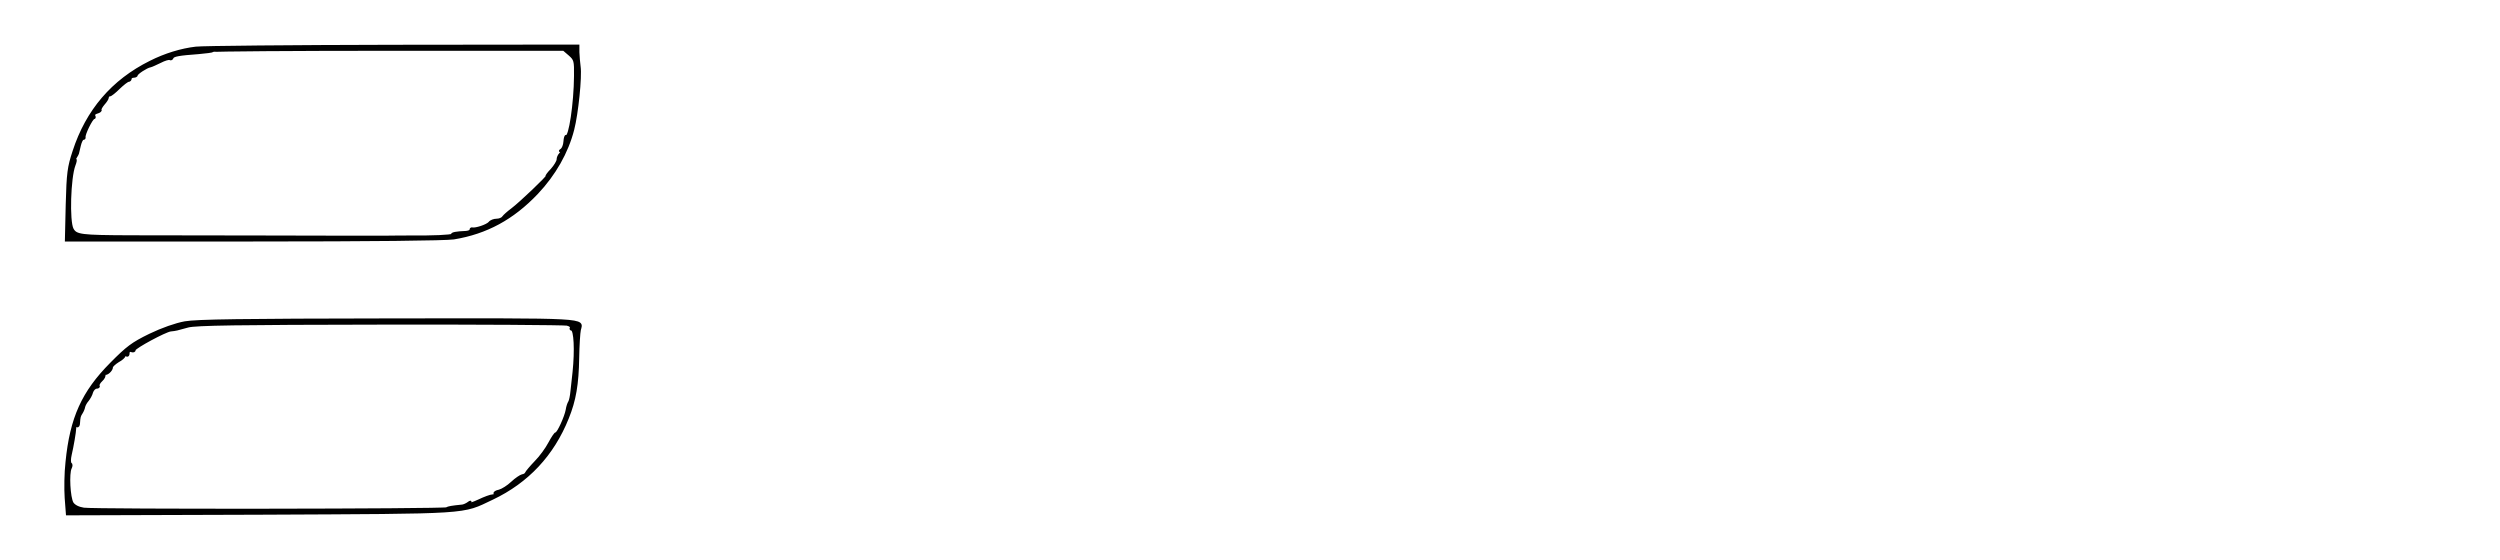
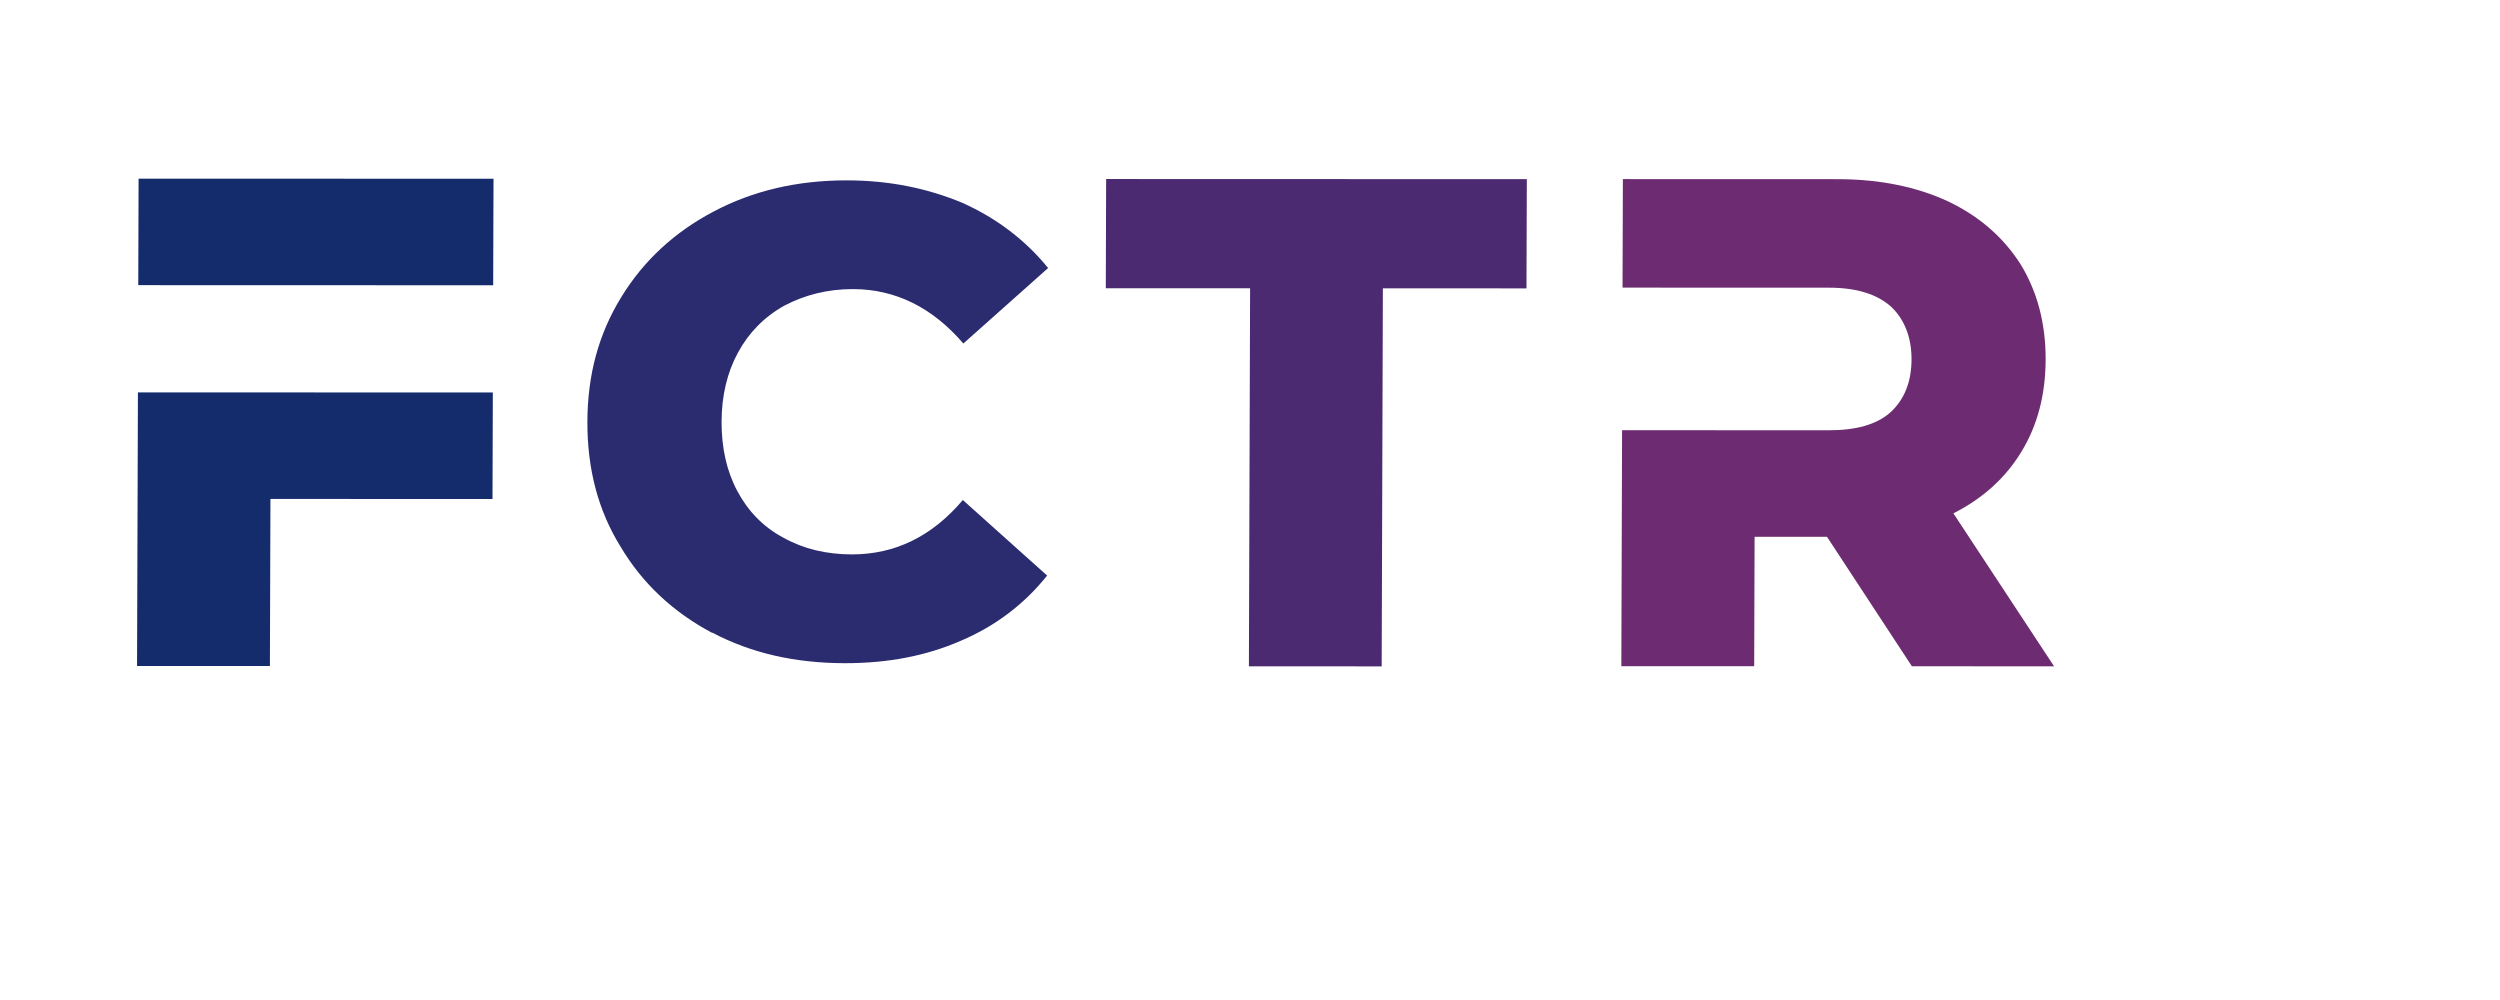
- <svg xmlns="http://www.w3.org/2000/svg" viewBox="0 0 1206 270" fill="none">
-   <g transform="translate(0,269) scale(0.1,-0.1)" fill="#000000" stroke="none">
-     <path d="M945 2460 c-70 -8 -149 -32 -220 -68 -183 -91 -306 -235 -370 -432             -25 -76 -29 -104 -33 -257 l-4 -173 903 0 c573 0 927 4 968 10 158 26 285 95             402 218 85 90 146 197 174 307 20 77 38 255 31 303 -3 20 -5 52 -6 70 l0 32             -892 -1 c-491 -1 -920 -5 -953 -9z m1802 -34 c26 -23 28 -29 27 -103 -1 -132             -26 -299 -43 -289 -3 2 -7 -10 -8 -27 -1 -17 -8 -34 -15 -39 -7 -4 -9 -8 -4             -8 6 0 5 -5 -2 -12 -7 -7 -12 -19 -12 -28 0 -8 -13 -30 -29 -48 -17 -17 -27             -32 -24 -32 8 0 -127 -129 -167 -159 -19 -14 -39 -32 -43 -38 -4 -7 -18 -13             -31 -13 -13 0 -29 -6 -35 -14 -12 -14 -67 -32 -83 -28 -5 1 -8 -2 -8 -7 0 -5             -10 -9 -22 -10 -48 -2 -68 -6 -68 -13 0 -6 -94 -10 -205 -9 -11 0 -69 0 -130             -1 -60 0 -119 0 -130 0 -11 0 -213 0 -450 1 -236 0 -524 1 -638 1 -238 1 -260             4 -277 35 -20 38 -14 247 9 308 6 15 8 27 5 27 -3 0 -2 6 3 13 4 6 8 14 9 17             1 3 5 20 9 38 4 17 11 32 16 32 5 0 8 3 7 8 -4 12 35 92 45 92 4 0 5 5 2 11             -4 6 2 13 14 16 11 3 19 9 16 13 -2 4 5 16 15 28 11 12 20 26 20 32 0 5 4 10             10 10 5 0 25 16 44 35 20 19 40 35 46 35 5 0 10 5 10 10 0 6 7 10 15 10 8 0             15 4 15 8 0 8 47 39 65 42 6 1 27 11 48 21 21 11 42 17 46 14 5 -3 11 0 13 6             4 11 30 16 127 23 35 3 66 7 69 10 3 3 385 6 848 6 l843 0 28 -24z" fill="#000000" stroke="#000000" stroke-width="10" />
-     <path d="M892 1135 c-44 -8 -110 -31 -170 -60 -84 -41 -109 -60 -187 -139             -136 -137 -193 -262 -214 -475 -6 -52 -7 -130 -4 -173 l6 -79 931 3 c1032 5             971 1 1121 72 171 81 293 212 364 389 35 86 48 164 50 290 1 61 5 122 8 135             13 55 57 52 -926 51 -702 -1 -922 -4 -979 -14z m1843 -11 c14 -3 22 -10 19             -15 -3 -5 -1 -9 3 -9 16 0 21 -99 10 -205 -3 -27 -8 -69 -10 -91 -2 -23 -7             -47 -11 -53 -4 -6 -10 -23 -12 -38 -6 -34 -42 -113 -52 -113 -4 0 -18 -21 -32             -47 -14 -27 -44 -68 -67 -91 -23 -24 -43 -48 -45 -53 -2 -6 -10 -11 -19 -12             -8 -2 -31 -17 -50 -35 -19 -18 -46 -35 -61 -39 -15 -3 -25 -9 -22 -14 3 -5 -2             -9 -10 -9 -9 0 -39 -11 -66 -24 -28 -13 -47 -19 -43 -13 5 9 3 9 -8 1 -8 -6             -21 -12 -29 -13 -51 -5 -67 -8 -76 -13 -13 -8 -1700 -10 -1750 -2 -26 4 -45             14 -54 27 -16 26 -22 144 -9 169 5 10 5 19 0 22 -5 4 -5 21 0 43 9 38 21 107             22 130 0 7 4 10 9 7 4 -3 9 4 9 15 2 30 3 34 14 51 5 8 10 21 11 28 2 8 9 21             17 30 8 10 18 27 21 40 4 12 14 22 22 22 8 0 13 4 10 9 -3 4 3 16 14 26 11 10             17 23 13 29 -3 6 -3 8 2 4 8 -8 35 15 35 31 0 5 14 18 30 28 17 9 30 21 30 26             0 4 5 5 10 2 6 -3 10 1 10 10 0 11 5 15 15 11 8 -3 15 0 15 7 1 11 147 90 173             93 27 3 27 3 84 19 37 10 242 13 926 14 482 1 888 -2 902 -5z" fill="#000000" stroke="#000000" stroke-width="10" />
+ <svg xmlns="http://www.w3.org/2000/svg" xmlns:ns1="https://boxy-svg.com" version="1.0" width="250px" height="100px" preserveAspectRatio="xMidYMid meet" viewBox="0 0 250 100">
+   <defs>
+     <ns1:export>
+       <ns1:file format="png" href="#object-0" />
+       <ns1:file format="png" href="#object-1" path="Untitled 2.png" />
+       <ns1:file format="png" href="#object-2" path="Untitled 3.png" />
+       <ns1:file format="png" href="#object-3" path="Untitled 4.png" />
+       <ns1:file format="png" href="#object-5" path="Untitled 5.png" />
+       <ns1:file format="png" href="#object-4" path="Layer 1.png" />
+       <ns1:file format="svg" />
+     </ns1:export>
+   </defs>
+   <g id="object-6" transform="matrix(0.768061, 0, 0, 0.752533, -51.02561, 10.50997)" style="transform-origin: 166.915px 38.87px;">
+     <g id="object-5">
+       <g fill="#2b2b70" transform="matrix(0.177336, 0, 0, 0.179065, -80.71479, -28.51222)" style="" id="object-0">
+         <path d="M712.50 555 c0 -1.45 0.10 -1.50 2.25 -1.50 1.90 0 2.25 0.15 2.25 0.95 0 1.20 -0.20 1.30 -2.60 1.75 -1.85 0.35 -1.90 0.30 -1.90 -1.20z" />
+         <path d="M717.50 553.80 c0 -1.95 0.40 -2.30 3.65 -3.50 2.10 -0.80 3.15 -1.80 1.85 -1.80 -0.25 0 -0.50 -0.90 -0.50 -2 0 -1.80 0.10 -2 1.30 -2 1.45 0 3.35 -1.55 2.30 -1.90 -0.35 -0.10 -0.60 -1.05 -0.60 -2.15 0 -1.05 -0.20 -1.95 -0.50 -1.95 -0.25 0 -0.50 -0.45 -0.50 -1 0 -0.55 -0.20 -1 -0.50 -1 -0.25 0 -0.50 -0.60 -0.50 -1.30 0 -1.45 -1.05 -2.70 -2.20 -2.70 -0.55 0 -0.80 -0.45 -0.80 -1.50 0 -0.80 -0.20 -1.50 -0.50 -1.50 -0.25 0 -0.50 -0.45 -0.50 -1 0 -0.55 -0.20 -1 -0.50 -1 -0.25 0 -0.50 -0.45 -0.50 -1 0 -0.55 -0.20 -1 -0.50 -1 -0.25 0 -0.50 -1.30 -0.50 -2.85 0 -2.65 -0.15 -3.05 -1.70 -4.50 -0.90 -0.90 -1.95 -1.65 -2.25 -1.65 -1.10 0 -1.90 -1.25 -2.20 -3.45 -0.35 -2.90 -1.95 -3.85 -6.70 -4 -1.80 -0.05 -2.15 -0.20 -2.15 -1.05 0 -0.90 0.35 -1 3.40 -1 6.95 0.05 18.35 2.25 25.50 5 6.10 2.35 16.45 8.35 18.75 10.90 0.90 0.95 0.85 1.10 -0.60 4.30 -5.65 12.45 -17.10 23.10 -29.40 27.35 l-2.65 0.90 0 -1.65z" />
+         <path d="M699.70 491.90 c-11.95 -1.25 -21.80 -9.80 -25.50 -22.15 -1.20 -4.05 -1.20 -11.95 0 -16 3.15 -10.55 11.50 -18.80 21.80 -21.55 7.70 -2 17.30 -0.50 23.95 3.80 15.75 10.20 18.75 32.50 6.15 46.05 -7.05 7.65 -16 10.95 -26.40 9.85z" />
+         <path d="M640.50 429.50 c0 -0.80 -0.35 -1 -1.50 -1 -1.40 0 -1.50 -0.10 -1.50 -2 0 -1.45 0.20 -2 0.75 -2 0.45 0 0.75 -0.45 0.75 -1.20 0 -2.20 -0.50 -2.80 -2.35 -2.80 -1.85 0 -3.15 -0.90 -3.15 -2.20 0 -0.45 -0.20 -0.80 -0.50 -0.80 -0.25 0 -0.50 -0.40 -0.50 -0.90 0 -0.50 -0.45 -1.20 -1 -1.60 -0.55 -0.40 -1 -1.05 -1 -1.50 0 -0.45 -0.45 -1.10 -1 -1.50 -0.55 -0.40 -1 -1.10 -1 -1.60 0 -0.55 -0.35 -0.90 -1 -0.90 -0.75 0 -1 -0.35 -1 -1.30 0 -2 -1.10 -2.70 -4.20 -2.70 l-2.80 0 0 -2.45 c0 -1.50 0.25 -2.55 0.60 -2.65 0.90 -0.30 -1.70 -2.80 -3.15 -3 -0.90 -0.10 -1.25 -0.50 -1.35 -1.50 -0.10 -0.80 -0.40 -1.40 -0.65 -1.40 -0.25 0 -0.45 -0.45 -0.45 -1.05 0 -1.25 -2.05 -5.95 -2.60 -5.95 -0.25 0 -0.40 -0.65 -0.40 -1.50 0 -1.15 -0.20 -1.50 -1 -1.50 -0.80 0 -1 -0.35 -1 -1.50 0 -1.15 -0.20 -1.50 -1 -1.50 -0.85 0 -1 -0.35 -1 -2 0 -1.50 -0.20 -2 -0.80 -2 -1 0 -2.20 -1.20 -2.20 -2.20 0 -0.45 -0.20 -0.80 -0.50 -0.80 -0.25 0 -0.50 -0.45 -0.50 -1 0 -1.50 -1.45 -1.25 -3.05 0.55 -1.15 1.30 -1.65 1.50 -3.50 1.35 -3.95 -0.30 -3.40 -1.45 4.40 -9.30 17.75 -17.90 38.30 -28 63.80 -31.35 4.55 -0.55 11 -0.75 28.15 -0.75 21.85 0 22.20 0 22.20 1 0 0.95 -0.35 1 -9.30 1 l-9.30 0 0.35 1.90 c0.15 1 0.55 2.05 0.80 2.30 0.25 0.30 0.45 1.35 0.45 2.40 0 1.05 0.25 1.90 0.50 1.90 0.30 0 0.50 0.30 0.50 0.65 0 0.35 0.45 1.15 1 1.75 0.55 0.60 1 1.40 1 1.80 0 0.40 0.25 0.90 0.50 1.05 0.30 0.15 0.50 1.10 0.50 2.05 0 0.95 -0.20 1.70 -0.50 1.70 -0.25 0 -0.50 0.25 -0.50 0.50 0 0.30 0.45 0.50 1 0.50 0.75 0 1 0.35 1 1.25 0 1.75 2.10 3.75 3.90 3.75 1.75 0 2.10 0.65 2.10 3.80 0 1.20 0.25 2.20 0.50 2.20 0.30 0 0.50 0.45 0.50 1 0 0.80 0.35 1 1.90 1 2.25 0 3.10 0.70 3.10 2.60 0 0.85 0.25 1.40 0.70 1.40 0.75 0 1.30 1.05 1.30 2.45 0 0.45 0.40 1.30 0.90 1.85 0.50 0.50 1.05 1.35 1.25 1.85 0.15 0.45 0.65 0.85 1.10 0.85 0.40 0 0.75 0.20 0.75 0.45 0 0.25 0.50 0.55 1.10 0.65 1.80 0.25 3.85 3.75 3.90 6.55 0 1.30 0.25 2.35 0.50 2.35 0.30 0 0.50 0.45 0.50 1 0 0.65 0.35 1 1 1 0.65 0 1 0.35 1 1 0 0.80 0.35 1 1.50 1 1.40 0 1.50 0.10 1.50 2 0 1.80 0.15 2 1.25 2 1.10 0 1.25 0.20 1.25 1.70 l0 1.75 -26.60 0.20 c-25.50 0.15 -26.85 0.20 -30.90 1.25 -10.60 2.75 -18.75 7.30 -25.65 14.25 -3.30 3.35 -7.25 8.80 -9.15 12.50 -1.30 2.45 -2.20 3.05 -2.20 1.35z" />
+         <path d="M570.30 358.85 c-0.45 -1.90 -0.35 -43.65 0.20 -51.60 1.80 -27.95 12.65 -52.45 31.65 -71.35 l4.10 -4.05 0.15 1.65 c0.15 1.35 -0.20 2 -1.85 3.70 -2.10 2.15 -2.45 2.80 -1.50 2.80 0.80 0 3.05 2.45 3.80 4.15 0.40 0.80 1 1.35 1.65 1.35 0.65 0 1 0.35 1 0.90 0 1.30 1 2.10 2.60 2.10 1.20 0 1.40 0.20 1.40 1.50 0 0.85 0.25 1.50 0.50 1.50 0.30 0 0.50 0.70 0.50 1.50 0 1.05 0.25 1.50 0.80 1.50 0.95 0 2.20 1.20 2.20 2.15 0 0.40 0.45 0.85 1 1 0.70 0.15 1 0.70 1 1.55 0 0.85 0.25 1.30 0.75 1.30 0.45 0 0.95 0.40 1.10 0.85 0.20 0.45 1.20 1.70 2.25 2.80 1.05 1.10 1.90 2.40 1.90 2.95 0 0.50 0.45 1.40 1 2 0.55 0.60 1 1.60 1 2.25 0 0.95 0.25 1.15 1.50 1.15 1.15 0 1.50 0.20 1.50 1 0 0.55 0.25 1 0.50 1 0.30 0 0.50 0.55 0.50 1.15 0 0.75 0.95 2.15 2.50 3.75 1.40 1.40 2.50 2.80 2.50 3.10 0 1 2.45 3 3.65 3 1.55 0 2.35 0.90 2.35 2.75 l0.05 1.50 1.15 -1.40 c1 -1.25 1.40 -1.40 3.50 -1.25 l2.30 0.15 -2.25 3 c-4.25 5.65 -9.25 17.15 -9.25 21.30 0 0.80 -0.30 1.60 -0.60 1.70 -15.95 5.35 -32.15 14.15 -43.65 23.75 -5.45 4.55 -12.60 11.70 -17.35 17.30 -1.90 2.30 -3.70 4.05 -3.95 3.90 -0.25 -0.15 -0.45 0.20 -0.45 0.75 0 1.40 -1.30 1.35 -1.70 -0.10z" />
+       </g>
+       <g fill="#4c2a71" transform="matrix(0.177336, 0, 0, 0.179065, -80.71479, -28.51222)" style="" id="object-1">
+         <path d="M719 399.50 c0 -0.25 0.75 -0.50 1.65 -0.55 0.85 -0.05 2.40 -0.10 3.35 -0.20 0.95 -0.10 2.95 -0.15 4.40 -0.20 l2.60 -0.05 0 -2.25 c0 -2.15 -0.05 -2.25 -1.50 -2.25 -1.15 0 -1.50 -0.20 -1.50 -1 0 -0.65 -0.35 -1 -1 -1 -0.65 0 -1 -0.35 -1 -1 0 -0.55 -0.20 -1 -0.50 -1 -0.25 0 -0.50 -0.65 -0.50 -1.45 0 -0.80 -0.30 -1.60 -0.60 -1.70 -0.50 -0.20 -0.50 -0.40 0 -0.75 0.55 -0.40 0.45 -0.85 -0.60 -2.50 -1.40 -2.25 -2.40 -3.05 -2.70 -2.20 -0.30 0.95 -1.10 0.70 -1.10 -0.40 0 -0.55 -0.35 -1 -0.75 -1 -0.45 0 -0.95 -0.40 -1.10 -0.85 -0.20 -0.50 -0.75 -1.35 -1.25 -1.85 -0.50 -0.55 -0.90 -1.40 -0.90 -1.85 0 -1.40 -0.55 -2.45 -1.30 -2.45 -0.40 0 -0.70 -0.20 -0.70 -0.50 0 -0.25 -0.45 -0.50 -1 -0.50 -0.55 0 -1 -0.20 -1 -0.50 0 -0.25 0.45 -0.50 1 -0.50 1.20 0 1.30 -0.65 0.15 -1.55 -0.65 -0.55 -0.85 -0.55 -1 -0.05 -0.15 0.30 -0.90 0.60 -1.70 0.60 -1.25 0 -1.45 -0.20 -1.45 -1.40 0 -0.80 -0.40 -1.70 -1 -2.10 -0.55 -0.40 -1 -1.10 -1 -1.60 0 -0.55 -0.35 -0.90 -1 -0.90 -0.65 0 -1 -0.35 -1 -1 0 -0.55 -0.20 -1 -0.50 -1 -0.25 0 -0.50 -0.40 -0.50 -0.90 0 -0.50 -0.45 -1.20 -1 -1.60 -0.60 -0.40 -1 -1.30 -1 -2.10 0 -1.05 -0.25 -1.40 -1 -1.40 -0.55 0 -1 -0.20 -1 -0.50 0 -0.25 -0.45 -0.50 -1 -0.50 -0.80 0 -1 -0.35 -1 -1.50 0 -0.80 0.25 -1.50 0.50 -1.50 0.30 0 0.50 -0.45 0.50 -0.95 0 -0.55 0.25 -1.05 0.60 -1.15 0.40 -0.15 0.25 -0.60 -0.50 -1.40 -0.60 -0.65 -1.10 -1.50 -1.10 -1.85 0 -0.35 -0.20 -0.65 -0.50 -0.65 -0.25 0 -0.50 -0.80 -0.50 -1.75 0 -0.95 -0.20 -2.15 -0.45 -2.65 -0.25 -0.45 -0.70 -1.45 -1.10 -2.20 -0.35 -0.80 -1 -1.40 -1.55 -1.40 -0.55 0 -0.85 -0.20 -0.65 -0.45 0.15 -0.30 0.70 -0.40 1.25 -0.30 0.60 0.10 0.90 0 0.75 -0.30 -0.20 -0.25 -0.75 -0.45 -1.25 -0.45 -1.40 0 -2.50 -0.55 -2.50 -1.25 0 -0.80 10.70 -1 59.50 -1 l37.25 0 4.10 1.60 c11.35 4.35 19.10 13.45 21.45 25.15 2.75 13.80 -4.60 28.50 -17.45 34.95 -7.80 3.90 -6.05 3.75 -43.70 3.95 -23.20 0.10 -33.65 0 -33.65 -0.40z m-11 -36.70 c0 -0.10 -0.15 -0.55 -0.30 -1 -0.45 -1.15 -1.70 -1 -1.70 0.20 0 0.65 0.35 1 1 1 0.55 0 1 -0.10 1 -0.20z" />
+         <path d="M693.50 341 c-0.40 -0.25 -0.55 -0.60 -0.40 -0.80 0.50 -0.45 1.90 0.15 1.90 0.80 0 0.60 -0.50 0.65 -1.50 0z" />
+         <path d="M640 294.50 c0 -0.25 0.20 -0.50 0.40 -0.50 0.65 0 0.65 -5.60 0.05 -6.35 -0.35 -0.35 -1.10 -0.65 -1.80 -0.65 -1.20 0 -3.65 -2 -3.65 -3 0 -0.30 -1.10 -1.70 -2.50 -3.10 -1.55 -1.60 -2.50 -3 -2.50 -3.75 0 -0.60 -0.20 -1.15 -0.50 -1.15 -0.25 0 -0.50 -0.45 -0.50 -1 0 -0.80 -0.35 -1 -1.50 -1 -1.25 0 -1.50 -0.20 -1.50 -1.15 0 -0.65 -0.45 -1.65 -1 -2.25 -0.55 -0.60 -1 -1.50 -1 -2 0 -0.55 -0.85 -1.85 -1.90 -2.95 -1.05 -1.10 -2.05 -2.35 -2.25 -2.80 -0.15 -0.45 -0.65 -0.85 -1.10 -0.85 -0.50 0 -0.75 -0.45 -0.75 -1.30 0 -0.85 -0.30 -1.40 -1 -1.55 -0.55 -0.15 -1 -0.60 -1 -1 0 -0.95 -1.20 -2.15 -2.15 -2.15 -0.40 0 -1 -0.35 -1.40 -0.80 -0.50 -0.65 -0.50 -0.85 0.10 -1.30 0.55 -0.35 0.55 -0.55 0.10 -0.75 -0.35 -0.10 -0.65 -0.90 -0.65 -1.70 0 -1.10 -0.25 -1.45 -1 -1.45 -0.55 0 -1 0.25 -1 0.50 0 0.30 -0.20 0.50 -0.50 0.50 -0.25 0 -0.50 -0.30 -0.50 -0.70 0 -0.35 -0.30 -0.95 -0.70 -1.30 -0.40 -0.30 -0.60 -0.90 -0.45 -1.30 0.20 -0.55 0 -0.75 -0.60 -0.60 -0.60 0.10 -1.20 -0.35 -1.70 -1.30 -0.95 -1.75 -3.55 -4.65 -3.55 -3.95 0 0.30 -1 0.50 -2.20 0.45 -1.55 0 -2.10 -0.20 -1.95 -0.65 0.15 -0.35 0.45 -0.65 0.70 -0.65 0.25 0 0.45 -0.25 0.45 -0.55 0 -0.25 -0.25 -0.35 -0.60 -0.15 -0.35 0.20 -0.40 0.15 -0.20 -0.25 0.20 -0.30 0.55 -0.45 0.75 -0.35 0.20 0.15 2.05 -1.65 4.10 -4 12.80 -14.75 35.70 -26.60 59.20 -30.75 8.55 -1.50 26.60 -1.90 31.25 -0.75 5.30 1.35 6.35 2.10 6.70 4.70 0.45 3.30 0.35 5.60 -0.20 5.60 -0.25 0 -0.50 0.35 -0.50 0.75 0 0.40 0.45 0.75 1 0.75 0.80 0 1 0.35 1 1.70 0 1.25 -0.25 1.80 -0.85 1.90 -0.65 0.15 -0.40 0.45 1 1.10 1.50 0.75 1.85 1.20 1.85 2.35 0 0.80 0.25 1.45 0.50 1.45 0.30 0 0.50 0.90 0.50 1.95 0 1.45 0.30 2.20 1.15 2.90 0.65 0.50 1.50 1.60 1.90 2.40 0.65 1.35 1 1.50 3.35 1.65 2.20 0.15 2.60 0.30 2.60 1.15 0 0.50 0.25 0.95 0.50 0.95 0.30 0 0.50 0.45 0.50 1 0 0.85 0.35 1 2 1 1.90 0 2 0.10 2 1.50 0 1.05 0.25 1.50 0.80 1.50 1 0 2.20 1.20 2.20 2.20 0 0.45 0.40 0.80 1 0.80 0.65 0 1 0.35 1 1 0 0.75 0.35 1 1.30 1 1.45 0 2.70 1.05 2.70 2.20 0 0.45 0.40 0.80 1 0.80 0.65 0 1 0.35 1 1 0 0.65 0.35 1 1 1 0.65 0 1 0.35 1 1 0 0.80 0.35 1 1.50 1 1.40 0 1.50 0.10 1.50 2 0 1.10 0.25 2 0.50 2 0.30 0 0.50 0.45 0.50 1 0 0.55 0.25 1 0.50 1 0.30 0 0.50 0.45 0.50 1 0 0.55 0.25 1 0.50 1 0.30 0 0.50 0.45 0.50 1 0 0.80 0.35 1 1.50 1 1.15 0 1.50 -0.20 1.50 -1 0 -0.85 0.35 -1 2 -1 l2 0 0 2 c0 1.10 -0.20 2 -0.50 2 -0.25 0 -0.50 0.45 -0.50 1 0 0.90 0.35 1 3.95 1 4.75 0 5.55 0.25 5.55 1.75 l0 1.20 -35.85 0.20 -35.90 0.15 -5 1.35 c-10.40 2.70 -18.05 7.05 -24.90 14.30 -1.85 1.95 -3.30 3.05 -4.05 3.05 -1 0 -1.70 0.70 -5 5.20 -0.95 1.30 -2.30 1.75 -2.30 0.80z" />
+         <path d="M607.50 253.25 c-0.35 -0.45 -0.50 -0.90 -0.35 -1.05 0.50 -0.55 1.85 0.25 1.85 1.05 0 0.95 -0.70 0.95 -1.50 0z" />
+       </g>
+       <g fill="#152c6c" transform="matrix(0.177336, 0, 0, 0.179065, -80.71479, -28.51222)" style="" id="object-2">
+         <path d="M694.25 556.50 c-15.90 -3.35 -28.80 -13.50 -36.30 -28.55 -1.65 -3.25 -1.90 -4.15 -1.40 -4.75 1.15 -1.40 8.75 -6.15 13.75 -8.65 5.35 -2.65 12.50 -5 19.20 -6.35 4.20 -0.80 20 -1.40 20 -0.70 0 0.15 0.80 0.65 1.75 1 1.10 0.40 1.70 0.95 1.55 1.35 -0.15 0.40 0.35 0.80 1.35 1.05 1.45 0.40 2.60 2.10 1.40 2.10 -0.30 0 -0.55 -0.20 -0.55 -0.50 0 -0.25 -0.45 -0.50 -1 -0.50 -0.60 0 -1 0.35 -1 0.80 0 0.95 1.20 2.20 2.10 2.20 1 0.05 5.25 4.60 4.55 4.85 -0.75 0.30 -0.90 4.15 -0.15 4.15 0.30 0 0.50 0.45 0.50 1 0 0.55 0.25 1 0.50 1 0.30 0 0.50 0.45 0.50 1 0 0.55 0.25 1 0.50 1 0.30 0 0.50 0.70 0.50 1.50 0 1.05 0.25 1.50 0.80 1.50 1.15 0 2.20 1.25 2.20 2.70 0 0.70 0.25 1.30 0.50 1.30 0.30 0 0.50 0.45 0.50 1 0 0.55 0.25 1 0.50 1 0.30 0 0.50 0.90 0.50 1.95 0 1.10 0.20 2.05 0.40 2.15 0.25 0.10 0.60 0.75 0.75 1.45 0.45 1.70 -1.05 3.45 -2.85 3.45 -1.50 0 -1.60 0.25 -0.55 1.35 0.45 0.45 1.30 0.65 2 0.50 0.70 -0.10 1.25 -0.10 1.25 0 0 0.80 -2.80 2.90 -5.30 3.85 -1.70 0.70 -3.15 1.65 -3.45 2.25 -0.55 1.20 -3.40 2.40 -3.65 1.55 -0.25 -0.75 -1.60 -0.60 -1.60 0.20 0 0.45 -1.15 0.85 -3.75 1.25 -5.35 0.80 -10.80 0.65 -16 -0.45z" />
+         <path d="M647.50 551.10 c-36.80 -12.90 -64.75 -43.55 -73.95 -81.20 -5.90 -24 -3.95 -48.95 5.50 -70.90 3.20 -7.50 7.75 -15.35 12.55 -21.65 4.15 -5.60 9.75 -11.90 7.80 -8.85 -0.65 0.95 -1.65 2.25 -2.25 2.90 -1.35 1.30 -1.45 2 -0.40 2.45 0.50 0.15 1.30 -0.30 2.20 -1.30 0.75 -0.85 1.75 -1.55 2.20 -1.55 0.50 0 0.85 -0.40 0.85 -1 0 -0.65 0.35 -1 0.95 -1 0.55 0 1.05 -0.25 1.15 -0.60 0.15 -0.40 0.55 -0.45 1.20 -0.15 0.90 0.40 0.90 0.45 -0.20 0.60 -1.10 0.20 -1.65 2.15 -0.60 2.15 0.30 0 0.50 0.45 0.50 1 0 0.55 0.25 1 0.50 1 0.30 0 0.50 0.35 0.50 0.80 0 0.40 0.35 1.10 0.75 1.50 0.65 0.70 0.85 0.70 1.55 0 0.70 -0.75 0.70 -0.90 -0.25 -2.10 -1.10 -1.40 -1.35 -2.20 -0.60 -2.20 0.45 0 2.10 3.15 2 3.85 -0.05 0.20 -0.05 0.75 0 1.15 0.05 0.60 0.15 0.60 0.50 0.10 0.35 -0.55 0.45 -0.55 0.70 0.10 0.20 0.45 0.15 0.75 -0.05 0.75 -1.20 -0.20 -1.60 0.20 -1.60 1.55 0 1.15 0.20 1.50 1 1.50 0.60 0 1 -0.35 1 -0.85 0 -0.70 0.10 -0.75 0.65 -0.20 0.45 0.55 0.45 0.70 0 0.90 -0.35 0.15 -0.65 0.90 -0.65 1.70 0 1.10 0.25 1.45 1 1.45 0.80 0 1 0.35 1 1.50 0 0.85 0.15 1.50 0.40 1.50 0.55 0 2.60 4.70 2.60 5.95 0 0.60 0.25 1.05 0.50 1.05 0.30 0 0.50 0.55 0.50 1.20 0 0.70 0.25 1.40 0.50 1.55 0.30 0.20 0.50 -0.80 0.50 -2.60 0 -2.35 -0.20 -3.05 -1 -3.65 -0.55 -0.40 -1 -1 -1 -1.35 0 -0.35 -0.20 -0.65 -0.50 -0.65 -0.25 0 -0.50 -0.35 -0.50 -0.75 0 -0.40 -0.20 -0.75 -0.50 -0.75 -0.75 0 -0.60 -2.90 0.10 -3.10 0.45 -0.15 0.10 -0.90 -1 -2.10 -0.85 -1 -1.60 -2.10 -1.60 -2.45 0.05 -0.35 0.55 0 1.15 0.80 0.60 0.75 1.70 2.10 2.45 2.95 0.75 0.90 1.15 1.75 0.90 1.90 -0.40 0.25 2 4.35 2.95 5 0.20 0.15 0.50 0.65 0.70 1.15 0.15 0.45 0.65 0.85 1.10 0.85 0.40 0 0.75 0.35 0.75 0.75 0 0.45 0.30 0.90 0.70 1.05 0.40 0.15 2.25 2.65 4.15 5.60 4.75 7.30 5.95 9.35 5.25 8.90 -0.70 -0.40 -2.10 0.80 -2.10 1.80 0 0.40 0.45 1 1 1.40 0.55 0.40 1 1.05 1 1.50 0 0.45 0.45 1.10 1 1.50 0.55 0.40 1 1.10 1 1.60 0 0.50 0.25 0.90 0.50 0.90 0.30 0 0.50 0.35 0.50 0.80 0 1.30 1.30 2.20 3.15 2.20 1 0 1.90 0.30 2 0.65 0.20 0.45 0.40 0.40 0.80 -0.15 0.25 -0.40 0.65 -0.55 0.90 -0.35 0.20 0.25 0.10 0.55 -0.20 0.75 -0.30 0.20 -0.65 1.05 -0.70 1.85 -0.15 1.20 -0.05 1.45 0.65 1.35 0.60 -0.10 0.80 0.10 0.60 0.65 -0.20 0.50 0 0.75 0.75 0.75 1.30 0 1.35 0.80 0.10 2.80 -1.55 2.55 -4.40 10.65 -5.30 15.05 -0.70 3.60 -0.80 8.05 -0.60 39 l0.15 34.90 1.30 5.25 c1.55 6.25 3.15 10.60 5.95 16.10 2.30 4.60 7.25 12.05 9.20 13.90 1.25 1.15 1.60 2.05 0.90 1.95 -0.25 0 -3.45 -1.05 -7.15 -2.35z m-17.50 -144.10 c0 -0.65 -0.35 -1 -1 -1 -0.65 0 -1 0.35 -1 1 0 0.65 0.35 1 1 1 0.65 0 1 -0.35 1 -1z m-2 -2.50 c0 -0.25 -0.20 -0.50 -0.50 -0.50 -0.25 0 -0.50 -0.50 -0.50 -1.15 0 -0.65 -0.40 -1.60 -0.90 -2.15 -0.50 -0.50 -1.15 -1.65 -1.50 -2.45 -0.85 -2.05 -3.75 -5.25 -4.75 -5.25 -1.45 0 -1.05 2.45 0.65 4 0.85 0.75 1.50 1.70 1.50 2.10 0 0.35 0.45 1 1 1.40 0.55 0.40 1 1 1 1.40 0 0.90 1.25 2.10 2.20 2.10 0.45 0 0.80 0.25 0.80 0.50 0 0.30 0.25 0.50 0.50 0.50 0.30 0 0.50 -0.20 0.50 -0.50z m-5 -0.80 c0 -0.35 -1.35 -1.70 -1.70 -1.70 -0.15 0 -0.30 0.45 -0.30 1 0 0.65 0.35 1 1 1 0.55 0 1 -0.15 1 -0.30z" />
+         <path d="M728.50 533.25 c-0.35 -0.45 -0.50 -0.90 -0.35 -1.10 0.40 -0.35 1.85 0.75 1.85 1.40 0 0.70 -0.80 0.55 -1.50 -0.30z" />
+         <path d="M726.05 528.70 c-0.60 -0.70 -1 -1.40 -0.85 -1.55 0.30 -0.30 2.25 1.80 2.30 2.50 0 0.50 -0.10 0.45 -1.45 -0.95z" />
+         <path d="M721.55 523.15 c-0.35 -0.40 -0.50 -0.85 -0.35 -1 0.45 -0.45 1.45 0.65 1.25 1.25 -0.10 0.30 -0.50 0.15 -0.90 -0.25z" />
+         <path d="M716.80 515.20 c-0.55 -0.35 -0.85 -0.85 -0.65 -1 0.15 -0.20 0.70 0.05 1.15 0.50 1.05 1.10 0.75 1.40 -0.50 0.50z" />
+         <path d="M683.75 485 c-0.50 -0.55 -0.80 -1.10 -0.65 -1.25 0.15 -0.15 0.65 0.30 1.10 1 1 1.50 0.80 1.60 -0.45 0.25z" />
+         <path d="M680.85 482.10 c-0.50 -0.50 -0.85 -1.20 -0.85 -1.60 0 -0.35 0.50 -0.05 1.05 0.70 1.20 1.55 1.05 2.25 -0.20 0.90z" />
+         <path d="M677 476.65 c-0.65 -1.35 -1.30 -2.55 -1.35 -2.75 -0.10 -0.20 0.10 -0.30 0.45 -0.15 0.70 0.30 2.70 4.65 2.30 5.05 -0.15 0.10 -0.75 -0.85 -1.40 -2.15z" />
+         <path d="M644.15 423.75 c-0.65 -0.70 -0.35 -1.25 0.70 -1.25 0.70 0 0.90 1.30 0.30 1.65 -0.25 0.15 -0.65 -0.05 -1 -0.40z" />
+         <path d="M638 415.20 c-0.70 -1 -1.90 -2.55 -2.70 -3.50 -0.75 -0.95 -1.20 -1.70 -0.95 -1.70 0.25 0 0.75 0.45 1.15 1 0.40 0.55 0.95 1 1.20 1 0.30 0 -0.20 -0.75 -1 -1.60 -0.85 -0.90 -1.85 -2.10 -2.25 -2.65 -0.65 -0.95 -0.65 -0.95 0.30 -0.25 2.10 1.60 4.25 4 4.25 4.75 0 0.40 0.25 0.75 0.50 0.75 0.30 0 0.50 0.35 0.50 0.80 0 0.40 -0.20 0.60 -0.50 0.45 -0.95 -0.60 -0.50 0.55 0.50 1.25 0.55 0.40 1 0.90 1 1.10 0 0.85 -0.80 0.30 -2 -1.40z" />
+         <path d="M570.25 345.50 c0 -9.10 0.15 -16.50 0.35 -16.50 0.20 0 0.35 2.30 0.35 5.15 0 4.90 0.45 19.35 0.60 19.85 0.05 0.15 0.10 0.70 0.15 1.25 0.05 0.75 0.35 0.95 1.20 0.85 1.55 -0.25 1.40 0.65 -0.75 3.45 -1 1.35 -1.85 2.45 -1.90 2.45 0 0 0 -7.45 0 -16.50z" />
+         <path d="M574.05 355.55 c-0.85 -0.55 -0.30 -3.15 0.60 -2.95 0.35 0.10 1.50 -0.80 2.55 -2 1.75 -1.90 3.30 -2.70 3.30 -1.70 0 0.25 -0.85 1.40 -1.85 2.65 -3.55 4.15 -3.85 4.45 -4.60 4z" />
+       </g>
+       <g fill="#6d2c71" transform="matrix(0.177336, 0, 0, 0.179065, -80.71479, -28.51222)" style="" id="object-3">
+         <path d="M749.80 268.75 c-0.20 -0.60 -1.15 -0.75 -4.20 -0.75 -4.15 0 -4.95 -0.25 -4.05 -1.35 0.45 -0.50 0.40 -0.65 -0.20 -0.65 -0.50 0 -0.65 -0.30 -0.50 -1 0.25 -0.90 0 -1 -2.30 -1 -2.20 0 -2.55 -0.15 -2.55 -1 0 -0.55 -0.20 -1 -0.50 -1 -0.25 0 -0.50 -0.45 -0.50 -1 0 -0.55 -0.20 -1 -0.50 -1 -0.25 0 -0.50 -0.45 -0.50 -1 0 -0.80 -0.35 -1 -1.50 -1 -1.35 0 -1.50 -0.15 -1.50 -1.50 0 -1.15 0.20 -1.50 1 -1.50 0.55 0 1 -0.20 1 -0.50 0 -0.25 -0.65 -0.50 -1.50 -0.50 -1.15 0 -1.50 -0.20 -1.50 -1 0 -0.65 -0.35 -1 -1 -1 -0.65 0 -1 -0.35 -1 -1 0 -0.65 -0.35 -1 -1 -1 -0.60 0 -1 -0.35 -1 -0.80 0 -1.15 -1.25 -2.20 -2.70 -2.20 -0.95 0 -1.30 -0.25 -1.30 -1 0 -0.65 -0.35 -1 -1 -1 -0.60 0 -1 -0.35 -1 -0.80 0 -0.80 -1.15 -2.20 -1.80 -2.20 -0.25 0 -0.15 0.25 0.20 0.60 0.90 0.90 0.75 1.40 -0.40 1.40 -0.70 0 -1 -0.35 -1 -1.15 0 -0.65 -0.30 -1.45 -0.60 -1.80 -0.50 -0.55 -0.50 -0.70 0 -0.90 1.30 -0.50 0.50 -1.15 -1.40 -1.15 -1.65 0 -2 -0.15 -2 -1 0 -0.55 -0.20 -1 -0.50 -1 -0.25 0 -0.50 -0.45 -0.50 -1 0 -0.65 -0.35 -1 -1 -1 -0.55 0 -1 0.20 -1 0.45 0 0.25 -0.35 0.55 -0.75 0.75 -0.80 0.30 -3.25 -2 -3.25 -3.05 0 -0.35 -0.70 -1.25 -1.50 -2 -1.15 -1 -1.50 -1.75 -1.50 -3.25 0 -1.05 -0.20 -1.90 -0.50 -1.90 -0.25 0 -0.50 -0.65 -0.50 -1.45 0 -1.15 -0.35 -1.60 -1.75 -2.25 -1.30 -0.65 -1.80 -1.20 -2.05 -2.55 -0.15 -0.95 -0.50 -1.75 -0.75 -1.75 -0.25 0 -0.45 -0.45 -0.45 -1 0 -0.55 -0.20 -1 -0.50 -1 -0.25 0 -0.50 -0.20 -0.50 -0.50 0 -0.25 0.45 -0.50 1 -0.50 0.65 0 1 -0.35 1 -1 0 -0.55 0.25 -1 0.50 -1 0.75 0 0.60 -1.50 -0.30 -2.35 -0.65 -0.70 -0.85 -0.70 -1.20 -0.10 -0.25 0.35 -0.65 0.50 -0.85 0.25 -0.20 -0.25 -0.10 -0.55 0.20 -0.65 0.35 -0.15 0.65 -0.55 0.65 -0.90 0 -0.35 0.35 -0.75 0.80 -0.85 1.25 -0.25 -2.10 -1.75 -6.80 -2.95 -3.50 -0.95 -4.05 -1.20 -3 -1.50 0.70 -0.20 22.95 -0.35 49.45 -0.40 53.65 -0.05 51.20 -0.20 58.55 3.35 4.75 2.30 12 9.30 14.35 13.85 3 5.75 3.90 9.40 3.85 15.75 0 4.95 -0.20 6.30 -1.40 9.75 -1.95 5.70 -4.70 10.05 -8.75 13.90 -4.20 3.95 -7.40 5.90 -12.80 7.70 -4 1.35 -4 1.35 -21.85 1.55 -11.35 0.10 -17.90 0 -17.90 -0.30 0 -0.25 -0.35 -0.60 -0.70 -0.75 -0.50 -0.20 -0.65 -0.05 -0.45 0.45 0.15 0.35 0.15 0.70 0 0.70 -0.15 0 -0.35 -0.35 -0.55 -0.75z" />
+       </g>
+     </g>
+     <g class="layer" transform="matrix(0.831976, -0.004137, 0.003349, 0.673233, 69.35502, -4.379118)" style="transform-origin: 140.874px 43.515px;" id="object-4">
+       <image display="none" height="480" id="container" transform="translate(0 0)" width="480" x="272" y="144" />
+       <g id="logo-center">
+         <image display="none" height="0" id="icon_container" width="0" x="-342.31" y="-146.42" />
+         <g font-family="'Montserrat ExtraBold Alt1'" font-size="72px" font-style="normal" font-weight="800" id="title" text-anchor="middle" style="transform-origin: 125.252px 35.987px;" transform="matrix(1.218001, 0.007965, -0.011215, 1.714936, 15.6219, 7.527917)">
+           <path d="m206.95,-245.28l17.07,0l0,-19.23l28.53,0l0,-12.26l-45.6,0l0,31.49zm0,-56.09l0,12.26l45.6,0l0,-12.26l-45.6,0z" id="path593267" stroke="#004dcd" stroke-miterlimit="2" stroke-width="0" transform="translate(-204.848 0) translate(0 309.292)" style="fill: rgb(21, 44, 108);" />
+           <path d="M 75.992 60.149 C 80.982 62.512 86.672 63.665 93.052 63.665 C 98.572 63.665 103.482 62.827 107.972 61.064 C 112.362 59.386 116.072 56.861 118.992 53.573 L 108.132 44.882 C 104.172 49.084 99.432 51.143 93.912 51.143 C 90.642 51.143 87.712 50.524 85.122 49.237 C 82.532 48.017 80.552 46.187 79.172 43.89 C 77.792 41.603 77.102 38.925 77.102 35.876 C 77.102 32.892 77.792 30.224 79.172 27.937 C 80.542 25.65 82.532 23.81 85.122 22.514 C 87.712 21.294 90.642 20.609 93.912 20.609 C 99.432 20.609 104.172 22.753 108.132 26.869 L 118.992 18.178 C 116.072 14.966 112.362 12.45 107.972 10.687 C 103.482 9.01 98.572 8.095 93.052 8.095 C 86.672 8.095 80.982 9.315 75.992 11.688 C 70.992 14.052 67.022 17.33 64.172 21.533 C 61.232 25.821 59.862 30.548 59.862 35.894 C 59.862 41.241 61.242 46.053 64.172 50.257 C 67.022 54.536 70.982 57.804 75.992 60.187 L 75.992 60.149 Z" id="path593269" stroke="#163eb9" stroke-miterlimit="2" stroke-width="0" style="fill: rgb(43, 43, 112);" />
+           <path d="m349.8,-288.79l0,43.51l17.06,0l0,-43.51l18.45,0l0,-12.57l-54.05,0l0,12.57l18.53,0l0,0z" id="path593271" stroke="#3d2fa6" stroke-miterlimit="2" stroke-width="0" transform="translate(-204.848 0) translate(0 309.292)" style="fill: rgb(76, 42, 113);" />
+           <path d="m440.24,-262.91c3.71,-1.68 6.63,-4.01 8.7,-7.06c2.07,-3.04 3.1,-6.57 3.1,-10.65c0,-4.18 -1.12,-7.86 -3.27,-10.98c-2.24,-3.12 -5.35,-5.52 -9.31,-7.21c-4.05,-1.68 -8.79,-2.56 -14.22,-2.56l-27.59,0l0,12.49l26.56,0c3.45,0 6.12,0.73 7.93,2.17c1.72,1.43 2.67,3.52 2.67,6.08c0,2.64 -0.94,4.64 -2.67,6.08c-1.81,1.45 -4.48,2.08 -7.93,2.08l-26.56,0l0,27.16l17.07,0l0,-14.9l9.3,0l10.96,14.9l18.27,0l-13.02,-17.63l0,0z" id="path593273" stroke="#642092" stroke-miterlimit="2" stroke-width="0" transform="translate(-204.848 0) translate(0 309.292)" style="fill: rgb(109, 44, 113);" />
+         </g>
+         <image display="none" height="0" id="icon" width="0" x="-342.31" y="-146.42" />
+       </g>
+     </g>
  </g>
</svg>
